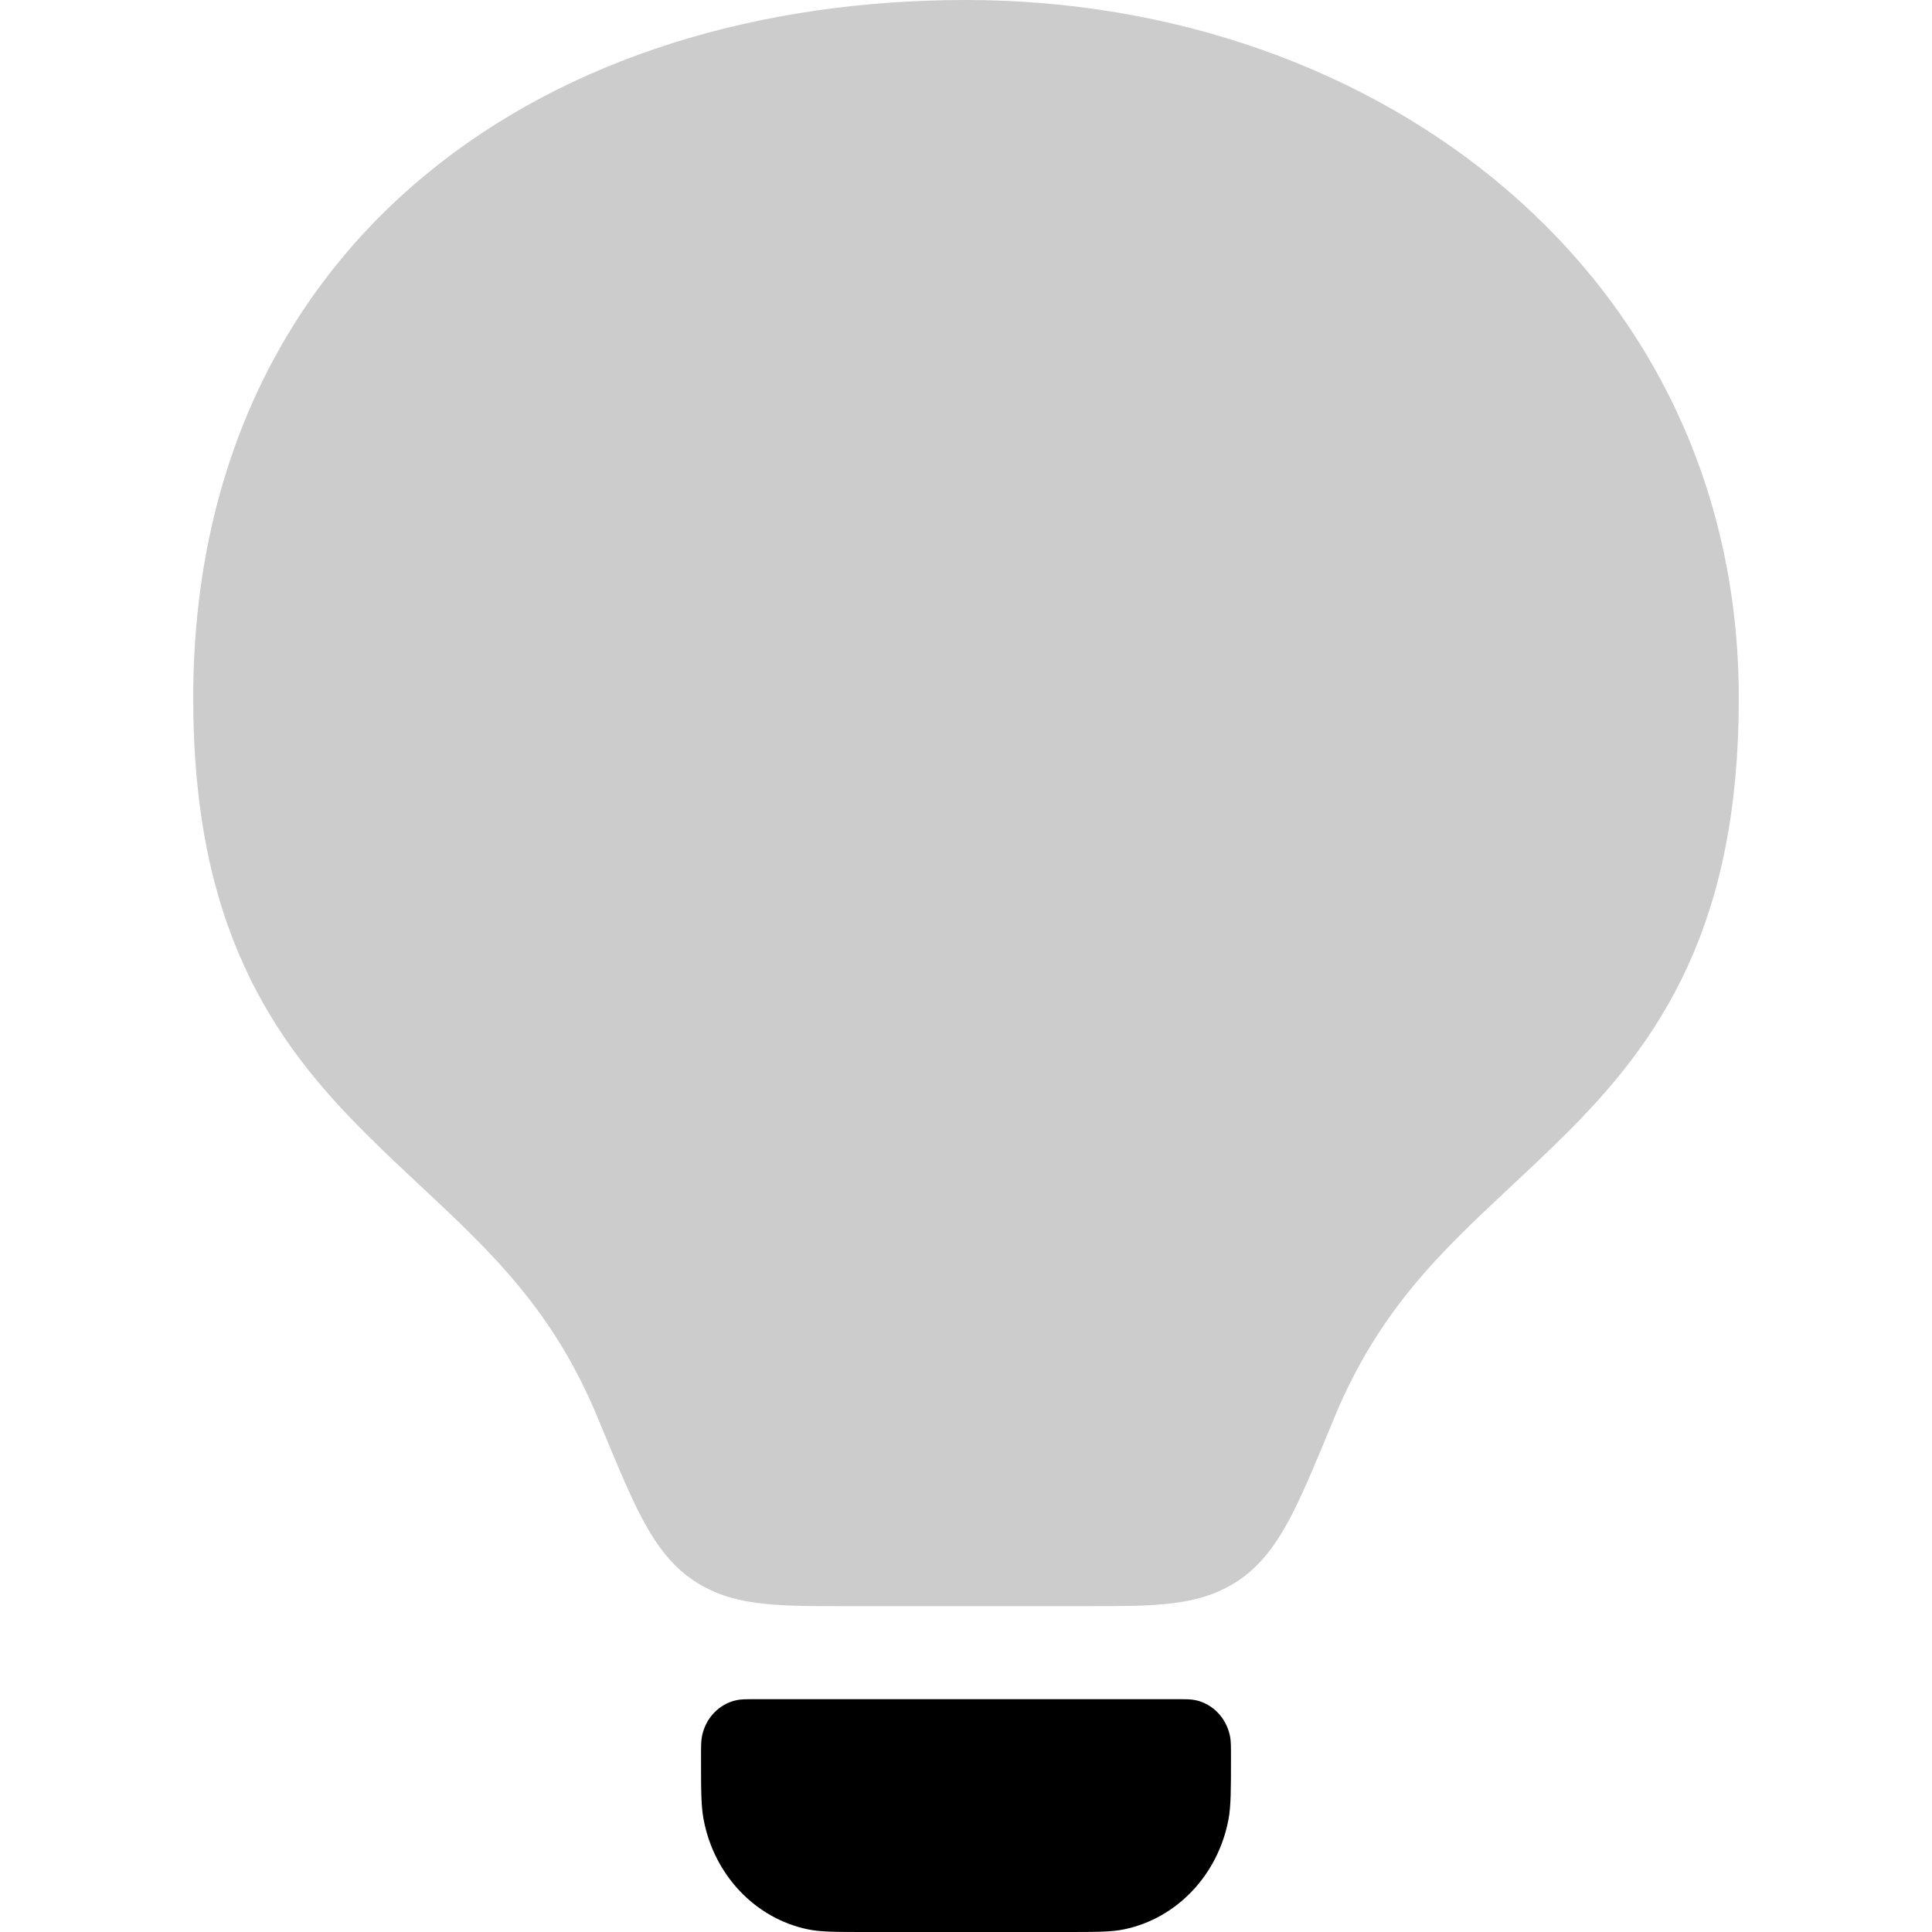
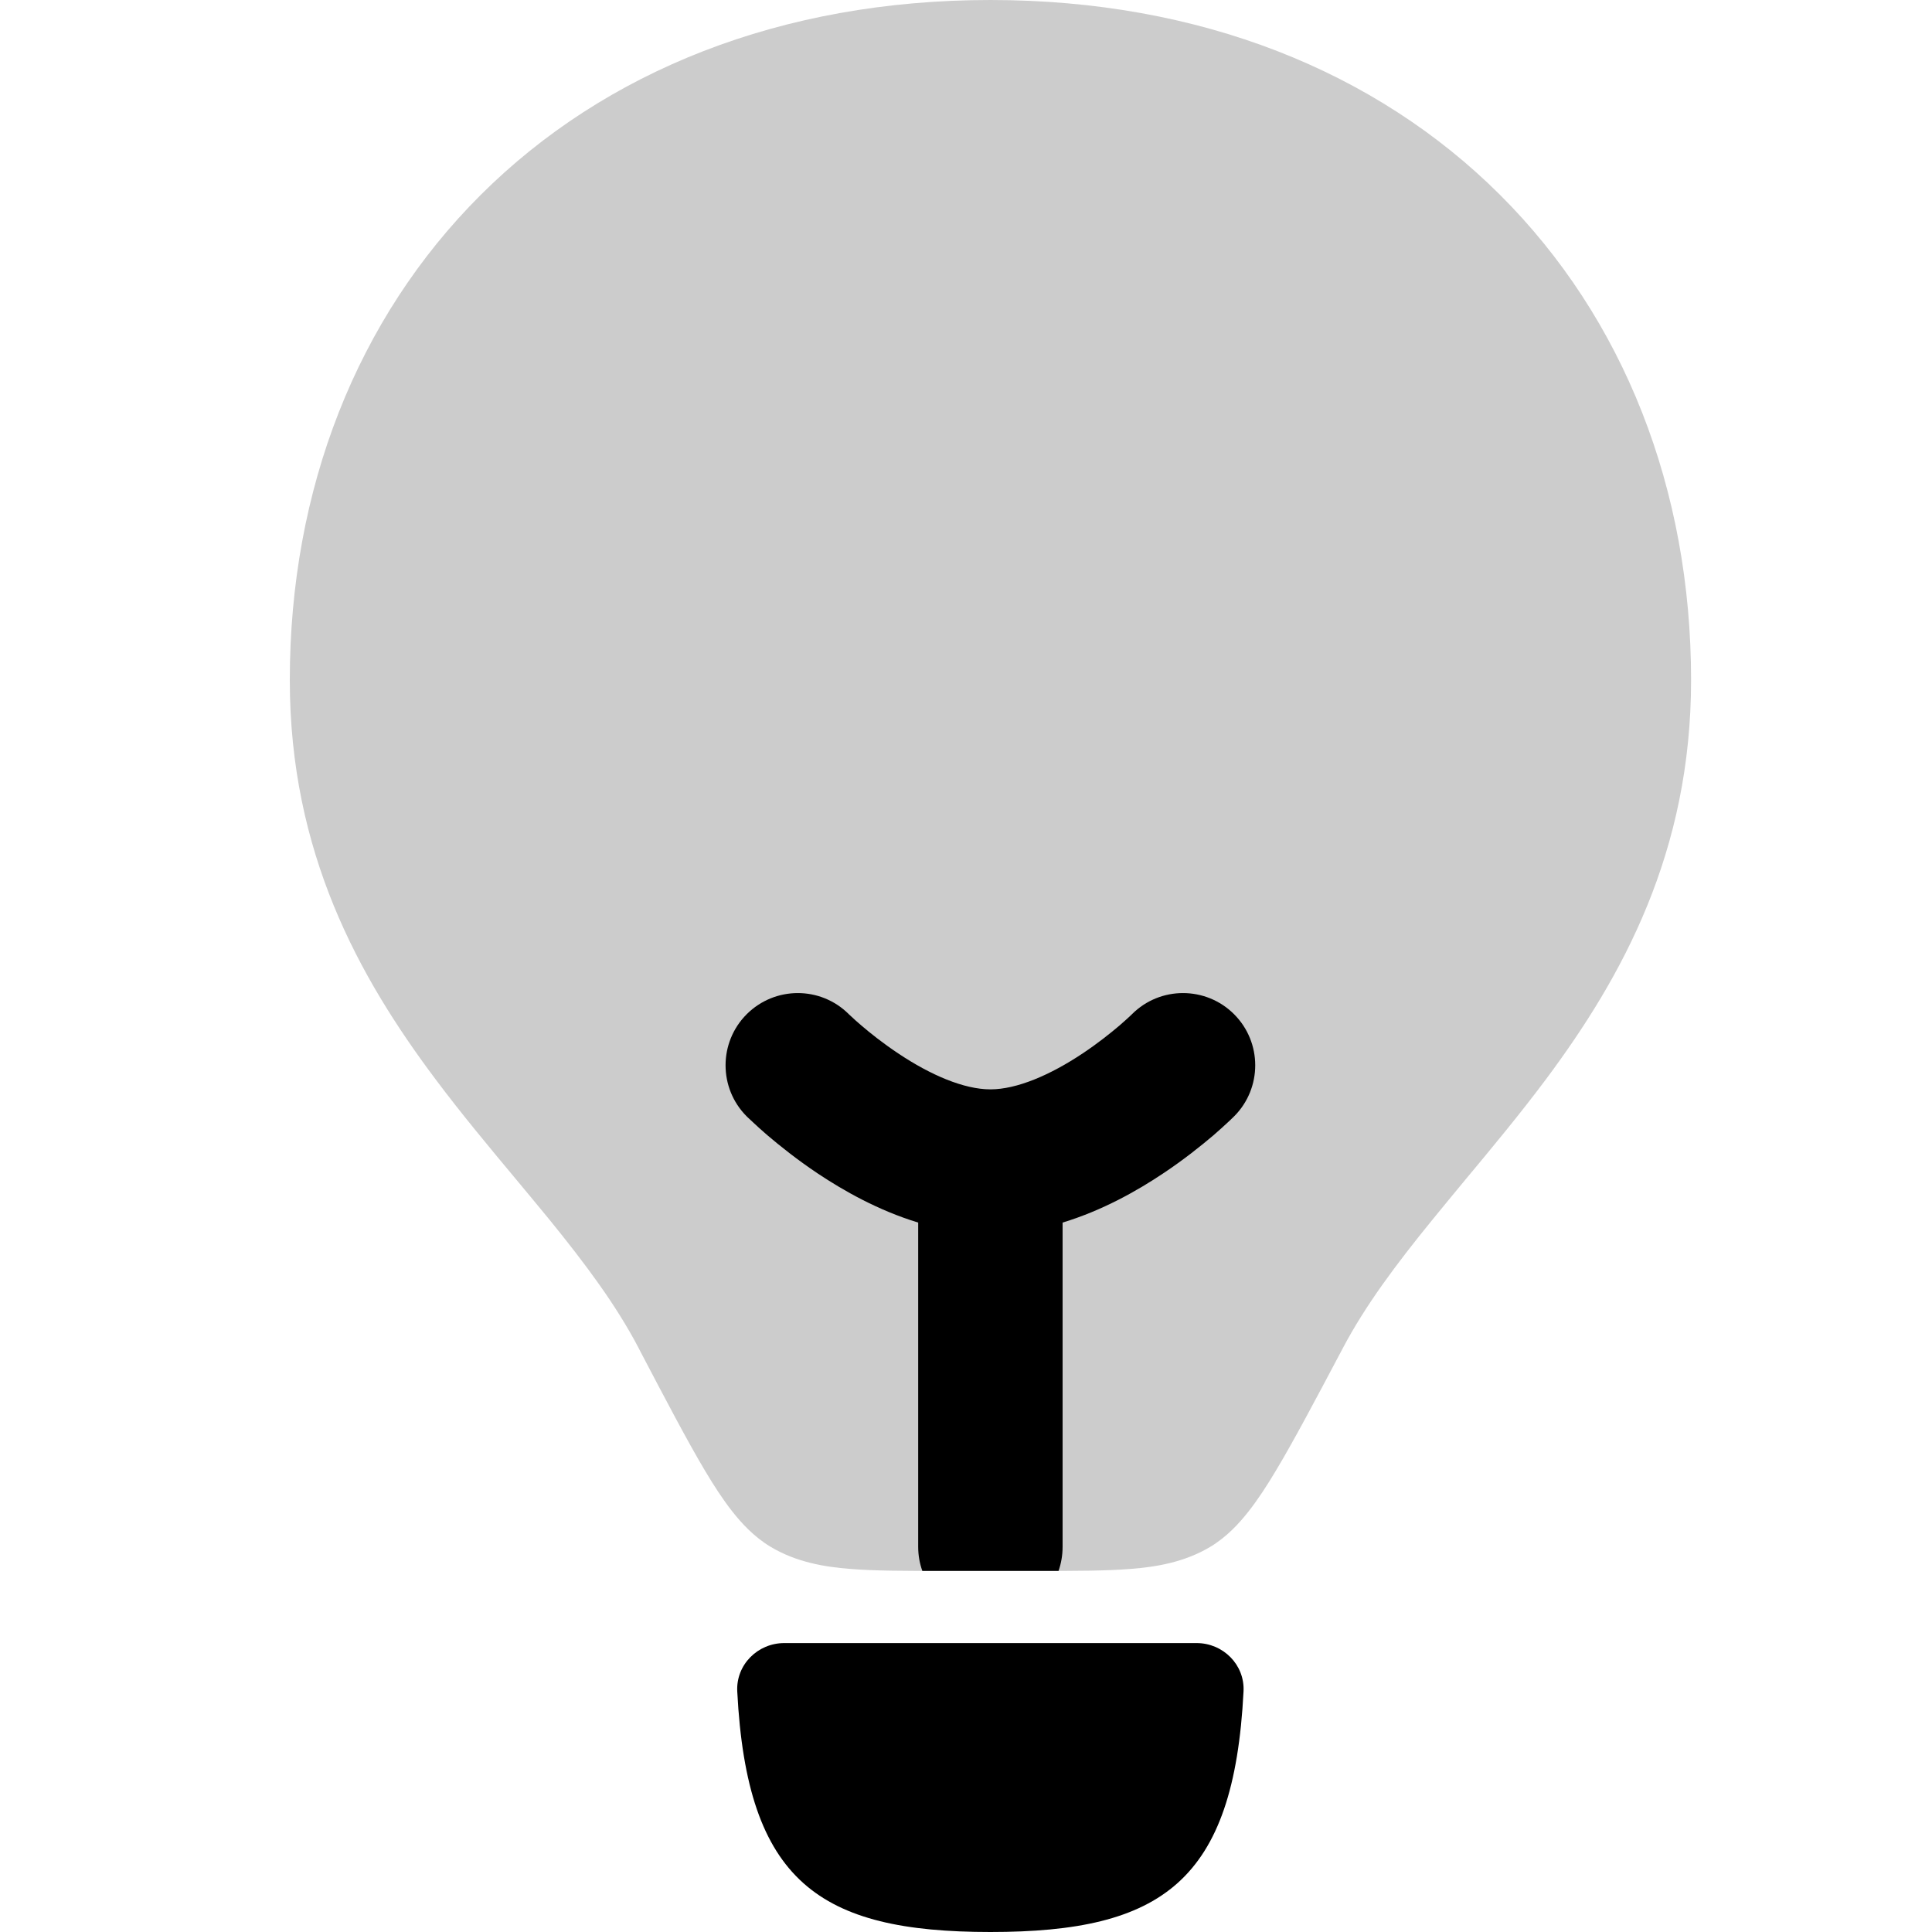
<svg xmlns="http://www.w3.org/2000/svg" width="20" height="20" viewBox="0 0 20 20" fill="currentcolor">
-   <path d="M10 0C7.868 0 5.878 0.592 4.405 1.81C2.912 3.044 2 4.882 2 7.229C2 8.377 2.192 9.268 2.531 10.007C2.868 10.742 3.329 11.28 3.793 11.741C3.986 11.934 4.177 12.112 4.362 12.285C5.085 12.961 5.729 13.565 6.19 14.682L6.201 14.709C6.356 15.084 6.488 15.405 6.611 15.649C6.733 15.89 6.898 16.167 7.163 16.35C7.411 16.522 7.678 16.579 7.92 16.603C8.147 16.627 8.423 16.627 8.727 16.627H11.273C11.577 16.627 11.853 16.627 12.08 16.603C12.322 16.579 12.589 16.522 12.837 16.35C13.102 16.167 13.267 15.89 13.389 15.649C13.512 15.405 13.644 15.084 13.799 14.709L13.81 14.682C14.271 13.565 14.915 12.961 15.638 12.285C15.823 12.112 16.014 11.934 16.207 11.741C16.671 11.28 17.132 10.742 17.469 10.007C17.808 9.268 18 8.377 18 7.229C18 2.847 14.285 0 10 0Z" fill="currentcolor" fill-opacity="0.2" />
-   <path d="M7.257 18.193C7.257 18.081 7.257 18.025 7.266 17.978C7.302 17.787 7.444 17.638 7.625 17.6C7.669 17.59 7.722 17.59 7.829 17.59H12.171C12.278 17.59 12.331 17.59 12.375 17.6C12.556 17.638 12.698 17.787 12.734 17.978C12.743 18.025 12.743 18.081 12.743 18.193C12.743 18.529 12.743 18.697 12.717 18.836C12.608 19.41 12.183 19.858 11.639 19.972C11.507 20 11.347 20 11.029 20H8.971C8.653 20 8.494 20 8.361 19.972C7.817 19.858 7.392 19.41 7.284 18.836C7.257 18.697 7.257 18.529 7.257 18.193Z" fill="currentcolor" />
+   <path d="M10.253 0C8.085 0 6.261 0.737 4.977 2.017C3.694 3.296 3 5.066 3 7.04C3 8.824 3.712 10.11 4.509 11.173C4.774 11.527 5.065 11.876 5.337 12.202C5.459 12.349 5.577 12.49 5.688 12.626C6.06 13.084 6.376 13.507 6.608 13.949L6.619 13.971C6.893 14.494 7.114 14.915 7.296 15.221C7.389 15.377 7.483 15.523 7.581 15.647C7.674 15.765 7.802 15.906 7.973 16.01C8.243 16.173 8.54 16.221 8.797 16.241C9.05 16.262 9.365 16.262 9.725 16.262H10.78C11.141 16.262 11.455 16.262 11.708 16.241C11.964 16.221 12.26 16.174 12.53 16.012C12.701 15.909 12.829 15.768 12.922 15.65C13.02 15.526 13.115 15.38 13.208 15.224C13.391 14.919 13.614 14.498 13.891 13.975L13.902 13.954C14.135 13.513 14.451 13.09 14.824 12.632C14.931 12.5 15.045 12.363 15.162 12.221C15.438 11.89 15.732 11.536 16.002 11.175C16.797 10.109 17.506 8.82 17.506 7.04C17.506 5.066 16.811 3.296 15.528 2.017C14.244 0.737 12.42 0 10.253 0Z" fill="currentcolor" fill-opacity="0.2" />
+   <path d="M10.253 20C12.026 20 12.773 19.479 12.873 17.509C12.887 17.234 12.662 17.009 12.387 17.009H8.119C7.843 17.009 7.618 17.234 7.632 17.509C7.733 19.479 8.48 20 10.253 20Z" fill="currentcolor" />
+   <path fill-rule="evenodd" d="M10.958 16.262C10.985 16.184 11 16.1 11 16.012V12.656C11.415 12.53 11.776 12.324 12.038 12.149C12.256 12.004 12.436 11.859 12.562 11.752C12.625 11.697 12.676 11.651 12.712 11.617C12.73 11.601 12.744 11.587 12.755 11.576L12.768 11.564L12.772 11.559L12.774 11.558L12.775 11.557C13.067 11.265 13.067 10.791 12.775 10.499C12.484 10.208 12.011 10.207 11.719 10.498L11.718 10.499L11.715 10.502C11.711 10.506 11.703 10.514 11.692 10.524C11.669 10.545 11.634 10.577 11.589 10.616C11.496 10.695 11.365 10.8 11.209 10.904C10.872 11.129 10.526 11.277 10.253 11.277C9.979 11.277 9.633 11.129 9.297 10.904C9.141 10.8 9.009 10.695 8.917 10.616C8.871 10.577 8.836 10.545 8.814 10.524C8.803 10.514 8.795 10.506 8.79 10.502L8.786 10.498C8.494 10.207 8.022 10.208 7.73 10.499C7.438 10.791 7.438 11.265 7.73 11.557L7.731 11.558L7.733 11.559L7.737 11.564L7.75 11.576C7.761 11.587 7.776 11.601 7.794 11.617C7.83 11.651 7.88 11.697 7.944 11.752C8.07 11.859 8.25 12.004 8.467 12.149C8.73 12.324 9.09 12.53 9.505 12.656V16.012C9.505 16.1 9.52 16.184 9.548 16.262C9.605 16.262 9.665 16.262 9.725 16.262H10.78C10.841 16.262 10.9 16.262 10.958 16.262ZM7.737 11.564C7.75 11.576 7.73 11.557 7.73 11.557L7.737 11.564Z" fill="currentcolor" />
</svg>
